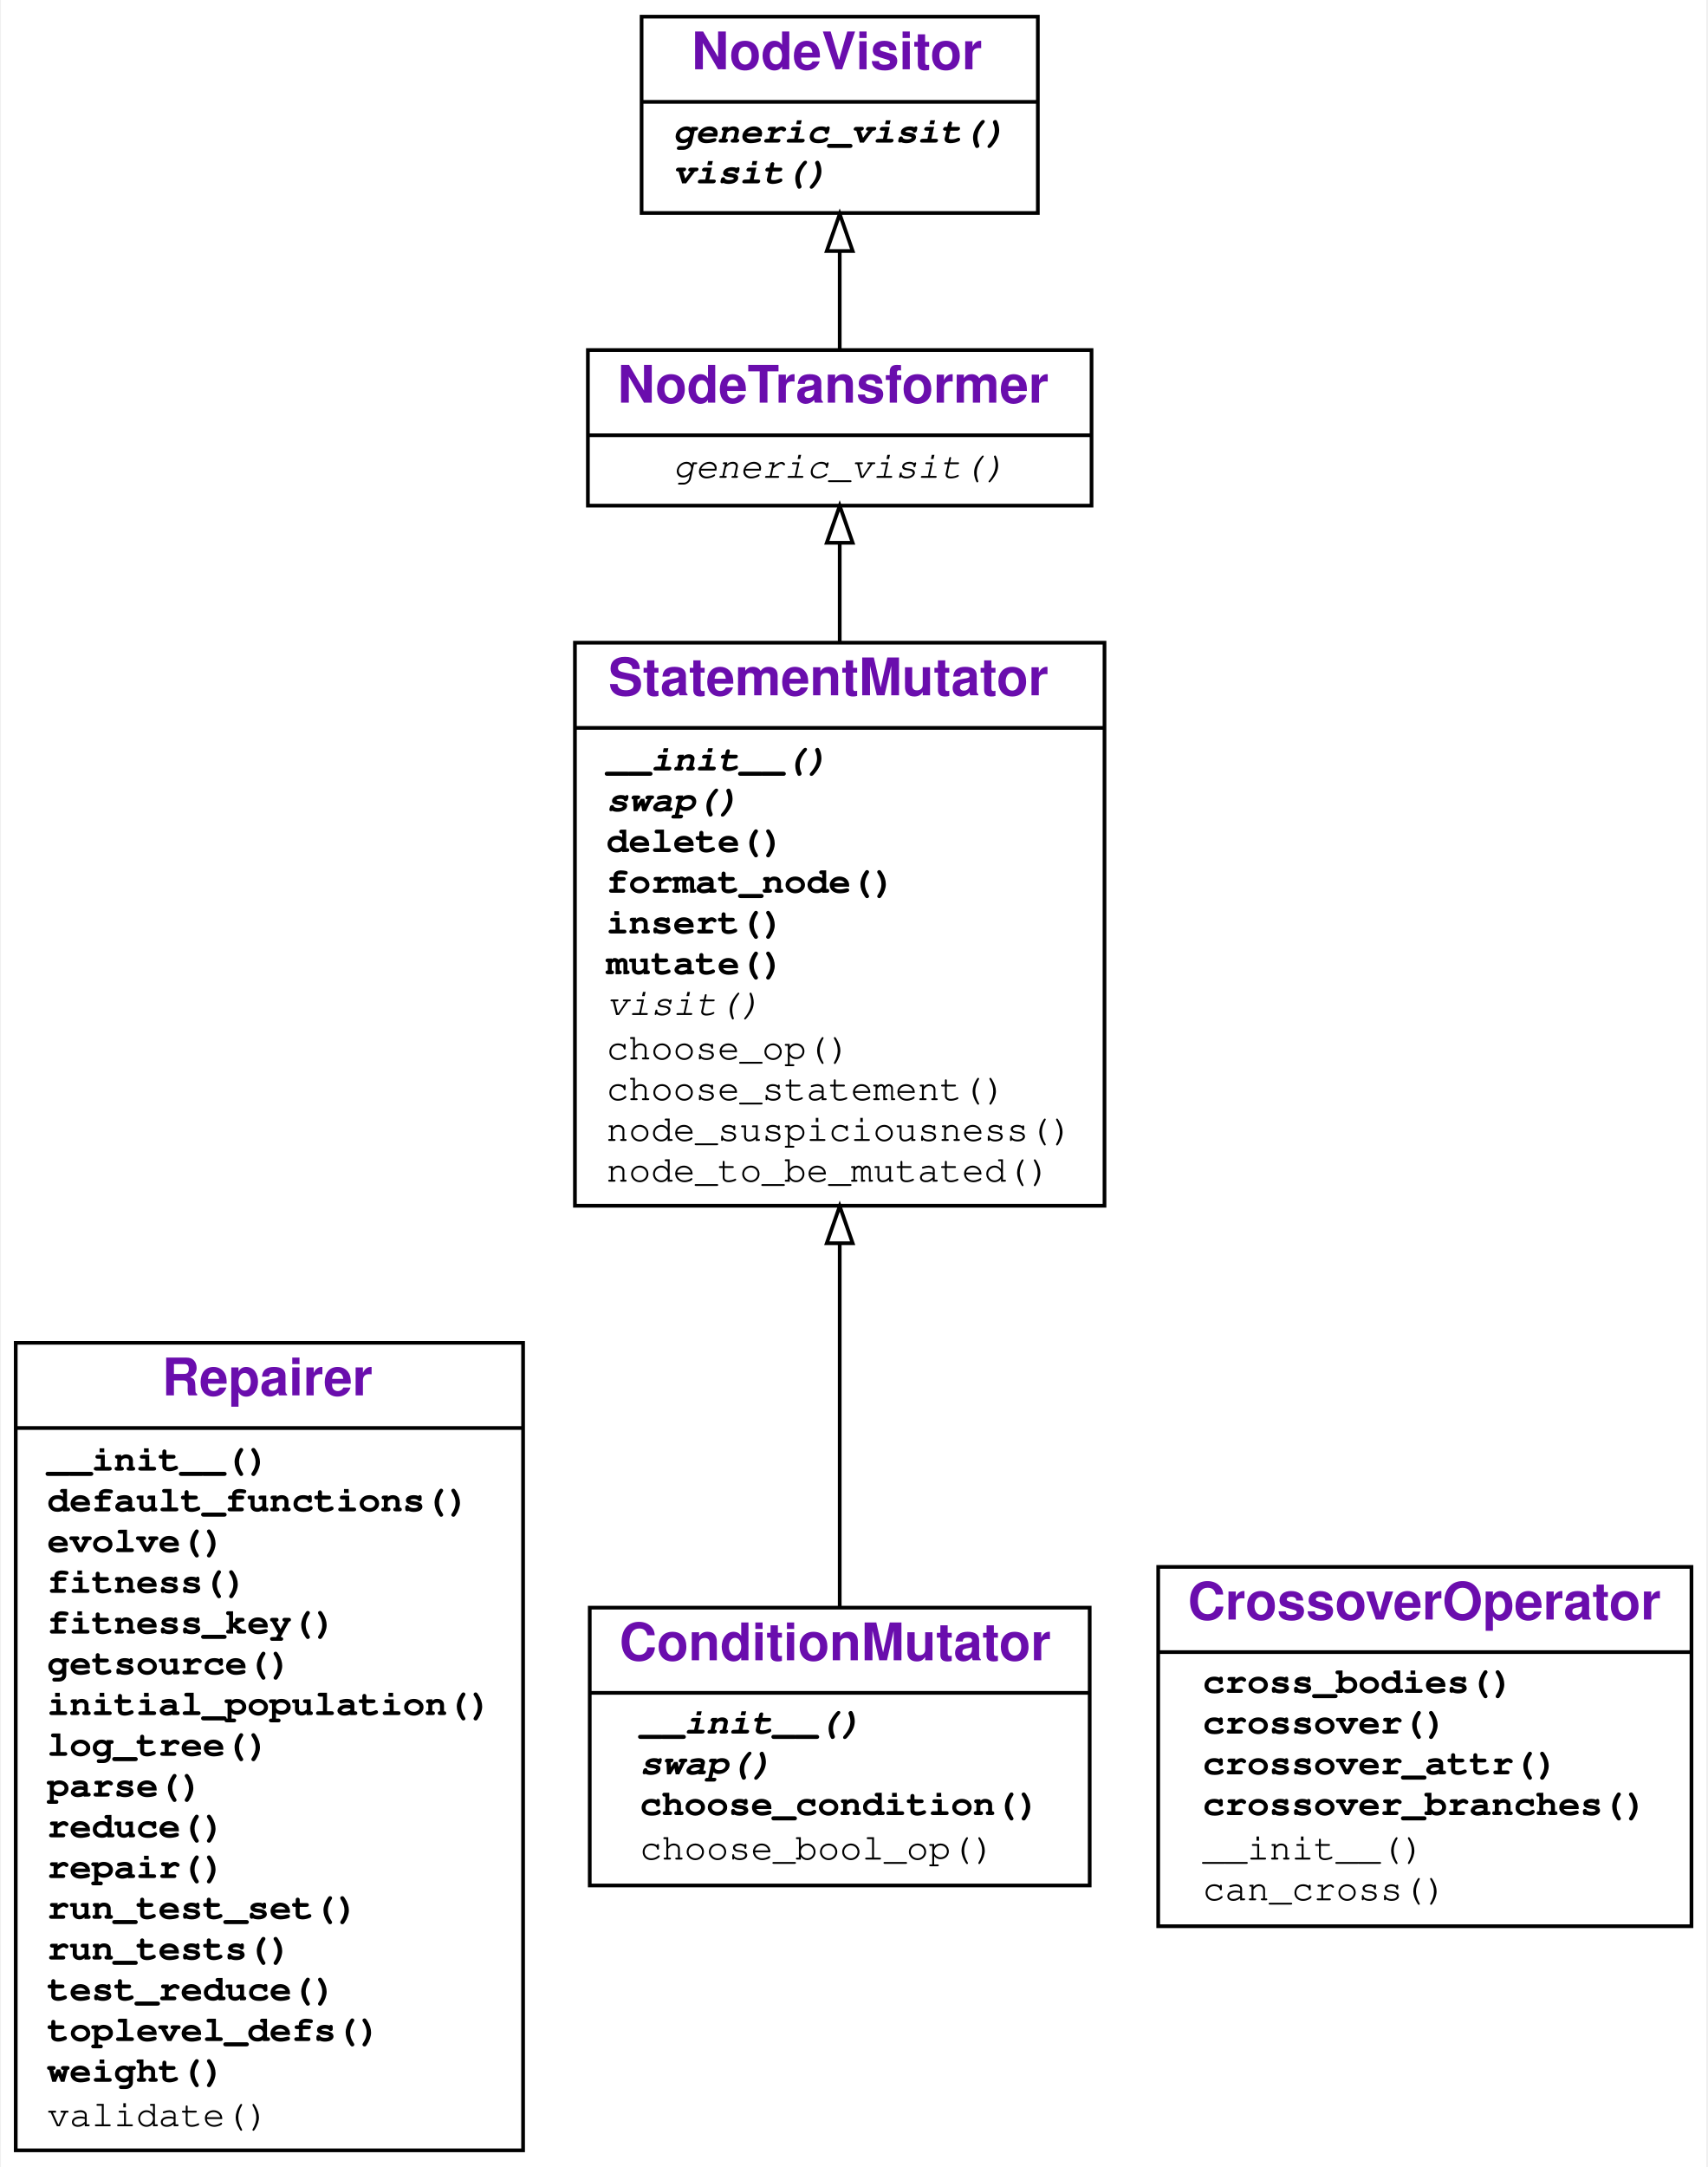
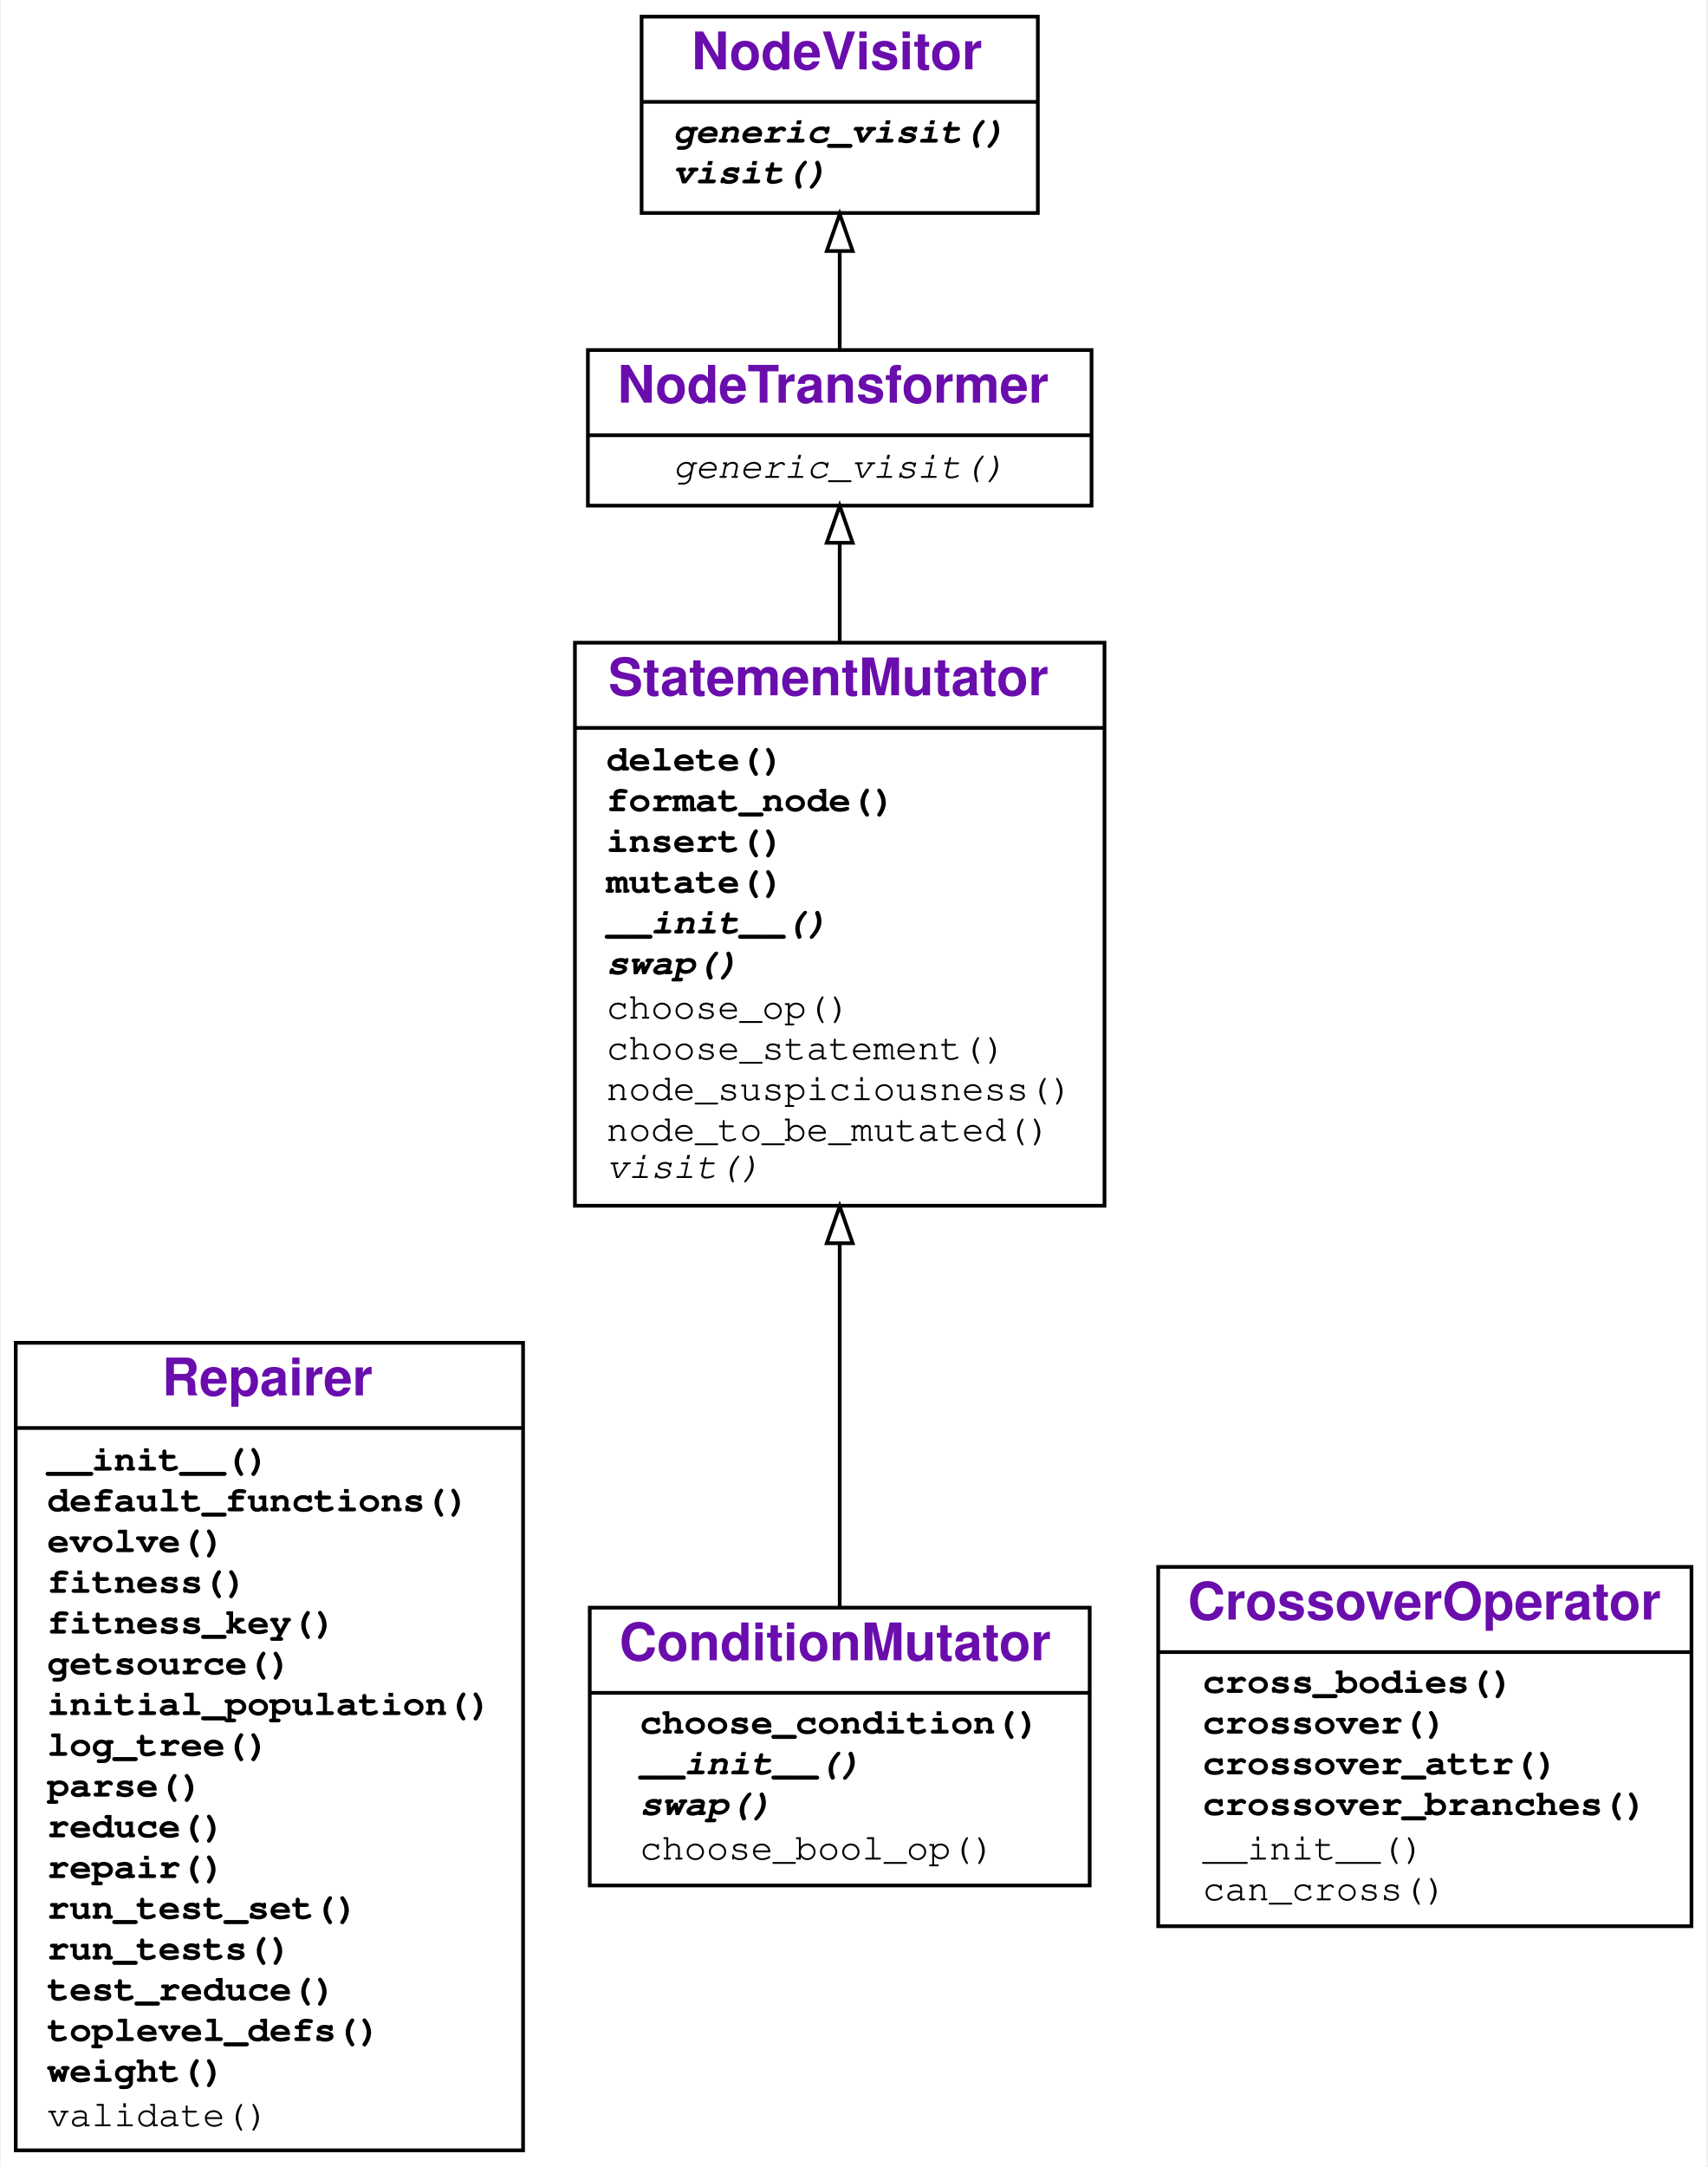
<svg xmlns="http://www.w3.org/2000/svg" xmlns:xlink="http://www.w3.org/1999/xlink" width="461pt" height="585pt" viewBox="0.00 0.00 460.50 585.00">
  <g id="graph0" class="graph" transform="scale(1 1) rotate(0) translate(4 581)">
    <g id="a_graph0">
      <a xlink:title="Repairer class hierarchy">
        <polygon fill="#ffffff" stroke="transparent" points="-4,4 -4,-581 456.5,-581 456.5,4 -4,4" />
      </a>
    </g>
    <g id="node1" class="node">
      <g id="a_node1">
        <a xlink:href="#" xlink:title="class Repairer">
          <polygon fill="none" stroke="#000000" points="0,-.5 0,-218.5 137,-218.5 137,-.5 0,-.5" />
          <text text-anchor="start" x="39.5" y="-204.3" font-family="Raleway, Helvetica, Arial, sans-serif" font-weight="bold" font-size="14.00" fill="#6a0dad">Repairer</text>
          <polyline fill="none" stroke="#000000" points="0,-195.5 137,-195.5 " />
          <g id="a_node1_0">
            <a xlink:href="#" xlink:title="Repairer">
              <g id="a_node1_1">
                <a xlink:href="#" xlink:title="__init__(self, debugger, targets=None, sources=None, log=False, mutator_class=&lt;class '__main__.StatementMutator'&gt;, crossover_class=&lt;class '__main__.CrossoverOperator'&gt;, reducer_class=&lt;class 'DeltaDebugger.DeltaDebugger'&gt;, globals=None):&#10;    Constructor.&#10;    `debugger`: a `DifferenceDebugger` to take tests and coverage from.&#10;    `targets`: a list of functions/modules to be repaired.&#10;    (default: the covered functions in `debugger`, except tests)&#10;    `sources`: a list of functions/modules to take repairs from.&#10;    (default: same as `targets`)&#10;    `globals`: if given, a `globals()` dict for executing targets&#10;    (default: `globals()` of caller)&#10;    ">
                  <text text-anchor="start" x="8.5" y="-184" font-family="'Fira Mono', 'Source Code Pro', 'Courier', monospace" font-weight="bold" font-size="10.00" fill="#000000">__init__()</text>
                </a>
              </g>
              <g id="a_node1_2">
                <a xlink:href="#" xlink:title="default_functions(self):&#10;    Return the set of functions to be repaired.&#10;    Functions whose names start or end in `test` are excluded.">
                  <text text-anchor="start" x="8.5" y="-173" font-family="'Fira Mono', 'Source Code Pro', 'Courier', monospace" font-weight="bold" font-size="10.00" fill="#000000">default_functions()</text>
                </a>
              </g>
              <g id="a_node1_3">
                <a xlink:href="#" xlink:title="evolve(self, population):&#10;    Evolve the candidate population by mutating and crossover.">
                  <text text-anchor="start" x="8.5" y="-162" font-family="'Fira Mono', 'Source Code Pro', 'Courier', monospace" font-weight="bold" font-size="10.00" fill="#000000">evolve()</text>
                </a>
              </g>
              <g id="a_node1_4">
                <a xlink:href="#" xlink:title="fitness(self, tree):&#10;    Test `tree`, returning its fitness">
                  <text text-anchor="start" x="8.5" y="-151" font-family="'Fira Mono', 'Source Code Pro', 'Courier', monospace" font-weight="bold" font-size="10.00" fill="#000000">fitness()</text>
                </a>
              </g>
              <g id="a_node1_5">
                <a xlink:href="#" xlink:title="fitness_key(self, tree):&#10;    Key to be used for sorting the population">
                  <text text-anchor="start" x="8.5" y="-140" font-family="'Fira Mono', 'Source Code Pro', 'Courier', monospace" font-weight="bold" font-size="10.00" fill="#000000">fitness_key()</text>
                </a>
              </g>
              <g id="a_node1_6">
                <a xlink:href="#" xlink:title="getsource(self, item):&#10;    Get the source for `item`. Can also be a string.">
                  <text text-anchor="start" x="8.5" y="-129" font-family="'Fira Mono', 'Source Code Pro', 'Courier', monospace" font-weight="bold" font-size="10.00" fill="#000000">getsource()</text>
                </a>
              </g>
              <g id="a_node1_7">
                <a xlink:href="#" xlink:title="initial_population(self, size):&#10;    Return an initial population of size `size`">
                  <text text-anchor="start" x="8.5" y="-118" font-family="'Fira Mono', 'Source Code Pro', 'Courier', monospace" font-weight="bold" font-size="10.00" fill="#000000">initial_population()</text>
                </a>
              </g>
              <g id="a_node1_8">
                <a xlink:href="#" xlink:title="log_tree(self, description, tree):&#10;    Print out `tree` as source code prefixed by `description`.">
                  <text text-anchor="start" x="8.5" y="-107" font-family="'Fira Mono', 'Source Code Pro', 'Courier', monospace" font-weight="bold" font-size="10.00" fill="#000000">log_tree()</text>
                </a>
              </g>
              <g id="a_node1_9">
                <a xlink:href="#" xlink:title="parse(self, items):&#10;    Read in a set of items into a single tree">
                  <text text-anchor="start" x="8.5" y="-96" font-family="'Fira Mono', 'Source Code Pro', 'Courier', monospace" font-weight="bold" font-size="10.00" fill="#000000">parse()</text>
                </a>
              </g>
              <g id="a_node1_10">
                <a xlink:href="#" xlink:title="reduce(self, tree):&#10;    Simplify `tree` using delta debugging.">
                  <text text-anchor="start" x="8.5" y="-85" font-family="'Fira Mono', 'Source Code Pro', 'Courier', monospace" font-weight="bold" font-size="10.00" fill="#000000">reduce()</text>
                </a>
              </g>
              <g id="a_node1_11">
                <a xlink:href="#" xlink:title="repair(self, population_size=40, iterations=100):&#10;    Repair the function we collected test runs from.&#10;    Use a population size of `population_size` and&#10;    at most `iterations` iterations.&#10;    Returns the AST of the repaired function.">
                  <text text-anchor="start" x="8.5" y="-74" font-family="'Fira Mono', 'Source Code Pro', 'Courier', monospace" font-weight="bold" font-size="10.00" fill="#000000">repair()</text>
                </a>
              </g>
              <g id="a_node1_12">
                <a xlink:href="#" xlink:title="run_test_set(self, test_set, validate=False):&#10;    Run given `test_set`&#10;    (`DifferenceDebugger.PASS` or `DifferenceDebugger.FAIL`).&#10;    If `validate` is set, check expectations.&#10;    Return number of passed tests.">
                  <text text-anchor="start" x="8.5" y="-63" font-family="'Fira Mono', 'Source Code Pro', 'Courier', monospace" font-weight="bold" font-size="10.00" fill="#000000">run_test_set()</text>
                </a>
              </g>
              <g id="a_node1_13">
                <a xlink:href="#" xlink:title="run_tests(self, validate=False):&#10;    Run passing and failing tests, returning weighted fitness.">
                  <text text-anchor="start" x="8.5" y="-52" font-family="'Fira Mono', 'Source Code Pro', 'Courier', monospace" font-weight="bold" font-size="10.00" fill="#000000">run_tests()</text>
                </a>
              </g>
              <g id="a_node1_14">
                <a xlink:href="#" xlink:title="test_reduce(self, source_lines, original_fitness):&#10;    Test function for delta debugging.">
                  <text text-anchor="start" x="8.5" y="-41" font-family="'Fira Mono', 'Source Code Pro', 'Courier', monospace" font-weight="bold" font-size="10.00" fill="#000000">test_reduce()</text>
                </a>
              </g>
              <g id="a_node1_15">
                <a xlink:href="#" xlink:title="toplevel_defs(self, tree):&#10;    Return a list of defined functions and classes in `tree`">
                  <text text-anchor="start" x="8.5" y="-30" font-family="'Fira Mono', 'Source Code Pro', 'Courier', monospace" font-weight="bold" font-size="10.00" fill="#000000">toplevel_defs()</text>
                </a>
              </g>
              <g id="a_node1_16">
                <a xlink:href="#" xlink:title="weight(self, test_set):&#10;    Return the weight of `test_set`&#10;    (`DifferenceDebugger.PASS` or `DifferenceDebugger.FAIL`).&#10;    ">
                  <text text-anchor="start" x="8.5" y="-19" font-family="'Fira Mono', 'Source Code Pro', 'Courier', monospace" font-weight="bold" font-size="10.00" fill="#000000">weight()</text>
                </a>
              </g>
              <g id="a_node1_17">
                <a xlink:href="#" xlink:title="validate(self)">
                  <text text-anchor="start" x="8.5" y="-7" font-family="'Fira Mono', 'Source Code Pro', 'Courier', monospace" font-size="10.00" fill="#000000">validate()</text>
                </a>
              </g>
            </a>
          </g>
        </a>
      </g>
    </g>
    <g id="node2" class="node">
      <g id="a_node2">
        <a xlink:href="#" xlink:title="class ConditionMutator">
          <polygon fill="none" stroke="#000000" points="155,-72 155,-147 290,-147 290,-72 155,-72" />
          <text text-anchor="start" x="163" y="-132.8" font-family="Raleway, Helvetica, Arial, sans-serif" font-weight="bold" font-size="14.00" fill="#6a0dad">ConditionMutator</text>
          <polyline fill="none" stroke="#000000" points="155,-124 290,-124 " />
          <g id="a_node2_18">
            <a xlink:href="#" xlink:title="ConditionMutator">
              <g id="a_node2_19">
+                 <a xlink:href="#" xlink:title="choose_condition(self):&#10;    Return a random condition from source.">
+                   <text text-anchor="start" x="168.5" y="-113" font-family="'Fira Mono', 'Source Code Pro', 'Courier', monospace" font-weight="bold" font-size="10.00" fill="#000000">choose_condition()</text>
+                 </a>
+               </g>
+               <g id="a_node2_20">
                <a xlink:href="#" xlink:title="__init__(self, *args, **kwargs):&#10;    Constructor">
-                   <text text-anchor="start" x="168.5" y="-113" font-family="'Fira Mono', 'Source Code Pro', 'Courier', monospace" font-weight="bold" font-style="italic" font-size="10.00" fill="#000000">__init__()</text>
-                 </a>
-               </g>
-               <g id="a_node2_20">
+                   <text text-anchor="start" x="168.5" y="-102" font-family="'Fira Mono', 'Source Code Pro', 'Courier', monospace" font-weight="bold" font-style="italic" font-size="10.00" fill="#000000">__init__()</text>
+                 </a>
+               </g>
+               <g id="a_node2_21">
                <a xlink:href="#" xlink:title="swap(self, node):&#10;    Replace `node` condition by a condition from `source`">
-                   <text text-anchor="start" x="168.5" y="-102" font-family="'Fira Mono', 'Source Code Pro', 'Courier', monospace" font-weight="bold" font-style="italic" font-size="10.00" fill="#000000">swap()</text>
-                 </a>
-               </g>
-               <g id="a_node2_21">
-                 <a xlink:href="#" xlink:title="choose_condition(self):&#10;    Return a random condition from source.">
-                   <text text-anchor="start" x="168.5" y="-91" font-family="'Fira Mono', 'Source Code Pro', 'Courier', monospace" font-weight="bold" font-size="10.00" fill="#000000">choose_condition()</text>
+                   <text text-anchor="start" x="168.5" y="-91" font-family="'Fira Mono', 'Source Code Pro', 'Courier', monospace" font-weight="bold" font-style="italic" font-size="10.00" fill="#000000">swap()</text>
                </a>
              </g>
              <g id="a_node2_22">
                <a xlink:href="#" xlink:title="choose_bool_op(self)">
                  <text text-anchor="start" x="168.5" y="-79" font-family="'Fira Mono', 'Source Code Pro', 'Courier', monospace" font-size="10.00" fill="#000000">choose_bool_op()</text>
                </a>
              </g>
            </a>
          </g>
        </a>
      </g>
    </g>
    <g id="node3" class="node">
      <g id="a_node3">
        <a xlink:href="#" xlink:title="class StatementMutator">
          <polygon fill="none" stroke="#000000" points="151,-255.5 151,-407.5 294,-407.5 294,-255.5 151,-255.5" />
          <text text-anchor="start" x="160" y="-393.3" font-family="Raleway, Helvetica, Arial, sans-serif" font-weight="bold" font-size="14.00" fill="#6a0dad">StatementMutator</text>
          <polyline fill="none" stroke="#000000" points="151,-384.5 294,-384.5 " />
          <g id="a_node3_23">
            <a xlink:href="#" xlink:title="StatementMutator">
              <g id="a_node3_24">
+                 <a xlink:href="#" xlink:title="delete(self, node):&#10;    Delete `node`.">
+                   <text text-anchor="start" x="159.5" y="-373" font-family="'Fira Mono', 'Source Code Pro', 'Courier', monospace" font-weight="bold" font-size="10.00" fill="#000000">delete()</text>
+                 </a>
+               </g>
+               <g id="a_node3_25">
+                 <a xlink:href="#" xlink:title="format_node(self, node):&#10;    Return a string representation for `node`.">
+                   <text text-anchor="start" x="159.5" y="-362" font-family="'Fira Mono', 'Source Code Pro', 'Courier', monospace" font-weight="bold" font-size="10.00" fill="#000000">format_node()</text>
+                 </a>
+               </g>
+               <g id="a_node3_26">
+                 <a xlink:href="#" xlink:title="insert(self, node):&#10;    Insert a random node from `source` after `node`">
+                   <text text-anchor="start" x="159.5" y="-351" font-family="'Fira Mono', 'Source Code Pro', 'Courier', monospace" font-weight="bold" font-size="10.00" fill="#000000">insert()</text>
+                 </a>
+               </g>
+               <g id="a_node3_27">
+                 <a xlink:href="#" xlink:title="mutate(self, tree):&#10;    Mutate the given AST `tree` in place. Return mutated tree.">
+                   <text text-anchor="start" x="159.5" y="-340" font-family="'Fira Mono', 'Source Code Pro', 'Courier', monospace" font-weight="bold" font-size="10.00" fill="#000000">mutate()</text>
+                 </a>
+               </g>
+               <g id="a_node3_28">
                <a xlink:href="#" xlink:title="__init__(self, suspiciousness_func=None, source=None, log=False):&#10;    Constructor.&#10;    `suspiciousness_func` is a function that takes a location&#10;    (function, line_number) and returns a suspiciousness value&#10;    between 0 and 1.0. If not given, all locations get the&#10;    same suspiciousness of 1.0.&#10;    `source` is a list of statements to choose from.&#10;    ">
-                   <text text-anchor="start" x="159.5" y="-373" font-family="'Fira Mono', 'Source Code Pro', 'Courier', monospace" font-weight="bold" font-style="italic" font-size="10.00" fill="#000000">__init__()</text>
-                 </a>
-               </g>
-               <g id="a_node3_25">
+                   <text text-anchor="start" x="159.5" y="-329" font-family="'Fira Mono', 'Source Code Pro', 'Courier', monospace" font-weight="bold" font-style="italic" font-size="10.00" fill="#000000">__init__()</text>
+                 </a>
+               </g>
+               <g id="a_node3_29">
                <a xlink:href="#" xlink:title="swap(self, node):&#10;    Replace `node` with a random node from `source`">
-                   <text text-anchor="start" x="159.5" y="-362" font-family="'Fira Mono', 'Source Code Pro', 'Courier', monospace" font-weight="bold" font-style="italic" font-size="10.00" fill="#000000">swap()</text>
-                 </a>
-               </g>
-               <g id="a_node3_26">
-                 <a xlink:href="#" xlink:title="delete(self, node):&#10;    Delete `node`.">
-                   <text text-anchor="start" x="159.5" y="-351" font-family="'Fira Mono', 'Source Code Pro', 'Courier', monospace" font-weight="bold" font-size="10.00" fill="#000000">delete()</text>
-                 </a>
-               </g>
-               <g id="a_node3_27">
-                 <a xlink:href="#" xlink:title="format_node(self, node):&#10;    Return a string representation for `node`.">
-                   <text text-anchor="start" x="159.5" y="-340" font-family="'Fira Mono', 'Source Code Pro', 'Courier', monospace" font-weight="bold" font-size="10.00" fill="#000000">format_node()</text>
-                 </a>
-               </g>
-               <g id="a_node3_28">
-                 <a xlink:href="#" xlink:title="insert(self, node):&#10;    Insert a random node from `source` after `node`">
-                   <text text-anchor="start" x="159.5" y="-329" font-family="'Fira Mono', 'Source Code Pro', 'Courier', monospace" font-weight="bold" font-size="10.00" fill="#000000">insert()</text>
-                 </a>
-               </g>
-               <g id="a_node3_29">
-                 <a xlink:href="#" xlink:title="mutate(self, tree):&#10;    Mutate the given AST `tree` in place. Return mutated tree.">
-                   <text text-anchor="start" x="159.5" y="-318" font-family="'Fira Mono', 'Source Code Pro', 'Courier', monospace" font-weight="bold" font-size="10.00" fill="#000000">mutate()</text>
+                   <text text-anchor="start" x="159.5" y="-318" font-family="'Fira Mono', 'Source Code Pro', 'Courier', monospace" font-weight="bold" font-style="italic" font-size="10.00" fill="#000000">swap()</text>
                </a>
              </g>
              <g id="a_node3_30">
+                 <a xlink:href="#" xlink:title="choose_op(self)">
+                   <text text-anchor="start" x="159.5" y="-306" font-family="'Fira Mono', 'Source Code Pro', 'Courier', monospace" font-size="10.00" fill="#000000">choose_op()</text>
+                 </a>
+               </g>
+               <g id="a_node3_31">
+                 <a xlink:href="#" xlink:title="choose_statement(self)">
+                   <text text-anchor="start" x="159.5" y="-295" font-family="'Fira Mono', 'Source Code Pro', 'Courier', monospace" font-size="10.00" fill="#000000">choose_statement()</text>
+                 </a>
+               </g>
+               <g id="a_node3_32">
+                 <a xlink:href="#" xlink:title="node_suspiciousness(self, stmt, func_name)">
+                   <text text-anchor="start" x="159.5" y="-284" font-family="'Fira Mono', 'Source Code Pro', 'Courier', monospace" font-size="10.00" fill="#000000">node_suspiciousness()</text>
+                 </a>
+               </g>
+               <g id="a_node3_33">
+                 <a xlink:href="#" xlink:title="node_to_be_mutated(self, tree)">
+                   <text text-anchor="start" x="159.5" y="-273" font-family="'Fira Mono', 'Source Code Pro', 'Courier', monospace" font-size="10.00" fill="#000000">node_to_be_mutated()</text>
+                 </a>
+               </g>
+               <g id="a_node3_34">
                <a xlink:href="#" xlink:title="visit(self, node)">
-                   <text text-anchor="start" x="159.5" y="-307" font-family="'Fira Mono', 'Source Code Pro', 'Courier', monospace" font-style="italic" font-size="10.00" fill="#000000">visit()</text>
-                 </a>
-               </g>
-               <g id="a_node3_31">
-                 <a xlink:href="#" xlink:title="choose_op(self)">
-                   <text text-anchor="start" x="159.5" y="-295" font-family="'Fira Mono', 'Source Code Pro', 'Courier', monospace" font-size="10.00" fill="#000000">choose_op()</text>
-                 </a>
-               </g>
-               <g id="a_node3_32">
-                 <a xlink:href="#" xlink:title="choose_statement(self)">
-                   <text text-anchor="start" x="159.5" y="-284" font-family="'Fira Mono', 'Source Code Pro', 'Courier', monospace" font-size="10.00" fill="#000000">choose_statement()</text>
-                 </a>
-               </g>
-               <g id="a_node3_33">
-                 <a xlink:href="#" xlink:title="node_suspiciousness(self, stmt, func_name)">
-                   <text text-anchor="start" x="159.5" y="-273" font-family="'Fira Mono', 'Source Code Pro', 'Courier', monospace" font-size="10.00" fill="#000000">node_suspiciousness()</text>
-                 </a>
-               </g>
-               <g id="a_node3_34">
-                 <a xlink:href="#" xlink:title="node_to_be_mutated(self, tree)">
-                   <text text-anchor="start" x="159.5" y="-262" font-family="'Fira Mono', 'Source Code Pro', 'Courier', monospace" font-size="10.00" fill="#000000">node_to_be_mutated()</text>
+                   <text text-anchor="start" x="159.5" y="-263" font-family="'Fira Mono', 'Source Code Pro', 'Courier', monospace" font-style="italic" font-size="10.00" fill="#000000">visit()</text>
                </a>
              </g>
            </a>
          </g>
        </a>
      </g>
    </g>
    <g id="edge1" class="edge">
      <path fill="none" stroke="#000000" d="M222.5,-147.159C222.5,-173.953 222.5,-211.067 222.5,-244.974" />
      <polygon fill="none" stroke="#000000" points="219,-245.379 222.5,-255.379 226,-245.379 219,-245.379" />
    </g>
    <g id="node4" class="node">
      <g id="a_node4">
        <a xlink:href="ast.ipynb" xlink:title="class NodeTransformer:&#10;    &#10;    A :class:`NodeVisitor` subclass that walks the abstract syntax tree and&#10;    allows modification of nodes.&#10;    &#10;    The `NodeTransformer` will walk the AST and use the return value of the&#10;    visitor methods to replace or remove the old node.  If the return value of&#10;    the visitor method is ``None``, the node will be removed from its location,&#10;    otherwise it is replaced with the return value.  The return value may be the&#10;    original node in which case no replacement takes place.&#10;    &#10;    Here is an example transformer that rewrites all occurrences of name lookups&#10;    (``foo``) to ``data['foo']``::&#10;    &#10;    class RewriteName(NodeTransformer):&#10;    &#10;    def visit_Name(self, node):&#10;    return copy_location(Subscript(&#10;    value=Name(id='data', ctx=Load()),&#10;    slice=Index(value=Str(s=node.id)),&#10;    ctx=node.ctx&#10;    ), node)&#10;    &#10;    Keep in mind that if the node you're operating on has child nodes you must&#10;    either transform the child nodes yourself or call the :meth:`generic_visit`&#10;    method for the node first.&#10;    &#10;    For nodes that were part of a collection of statements (that applies to all&#10;    statement nodes), the visitor may also return a list of nodes rather than&#10;    just a single node.&#10;    &#10;    Usually you use the transformer like this::&#10;    &#10;    node = YourTransformer().visit(node)&#10;    ">
          <polygon fill="none" stroke="#000000" points="154.5,-444.5 154.5,-486.5 290.5,-486.5 290.5,-444.5 154.5,-444.5" />
          <text text-anchor="start" x="162.5" y="-472.3" font-family="Raleway, Helvetica, Arial, sans-serif" font-weight="bold" font-size="14.00" fill="#6a0dad">NodeTransformer</text>
          <polyline fill="none" stroke="#000000" points="154.5,-463.5 290.5,-463.5 " />
          <g id="a_node4_35">
            <a xlink:href="#" xlink:title="NodeTransformer">
              <g id="a_node4_36">
                <a xlink:href="ast.ipynb" xlink:title="generic_visit(self, node)">
                  <text text-anchor="start" x="177.5" y="-452" font-family="'Fira Mono', 'Source Code Pro', 'Courier', monospace" font-style="italic" font-size="10.00" fill="#000000">generic_visit()</text>
                </a>
              </g>
            </a>
          </g>
        </a>
      </g>
    </g>
    <g id="edge2" class="edge">
      <path fill="none" stroke="#000000" d="M222.5,-407.505C222.5,-416.952 222.5,-426.155 222.5,-434.346" />
      <polygon fill="none" stroke="#000000" points="219,-434.465 222.5,-444.465 226,-434.465 219,-434.465" />
    </g>
    <g id="node5" class="node">
      <g id="a_node5">
        <a xlink:href="ast.ipynb" xlink:title="class NodeVisitor:&#10;    &#10;    A node visitor base class that walks the abstract syntax tree and calls a&#10;    visitor function for every node found.  This function may return a value&#10;    which is forwarded by the `visit` method.&#10;    &#10;    This class is meant to be subclassed, with the subclass adding visitor&#10;    methods.&#10;    &#10;    Per default the visitor functions for the nodes are ``'visit_'`` +&#10;    class name of the node.  So a `TryFinally` node visit function would&#10;    be `visit_TryFinally`.  This behavior can be changed by overriding&#10;    the `visit` method.  If no visitor function exists for a node&#10;    (return value `None`) the `generic_visit` visitor is used instead.&#10;    &#10;    Don't use the `NodeVisitor` if you want to apply changes to nodes during&#10;    traversing.  For this a special visitor exists (`NodeTransformer`) that&#10;    allows modifications.&#10;    ">
          <polygon fill="none" stroke="#000000" points="169,-523.5 169,-576.5 276,-576.5 276,-523.5 169,-523.5" />
          <text text-anchor="start" x="182.5" y="-562.3" font-family="Raleway, Helvetica, Arial, sans-serif" font-weight="bold" font-size="14.00" fill="#6a0dad">NodeVisitor</text>
          <polyline fill="none" stroke="#000000" points="169,-553.5 276,-553.5 " />
          <g id="a_node5_37">
            <a xlink:href="#" xlink:title="NodeVisitor">
              <g id="a_node5_38">
                <a xlink:href="ast.ipynb" xlink:title="generic_visit(self, node):&#10;    Called if no explicit visitor function exists for a node.">
                  <text text-anchor="start" x="177.5" y="-542.5" font-family="'Fira Mono', 'Source Code Pro', 'Courier', monospace" font-weight="bold" font-style="italic" font-size="10.00" fill="#000000">generic_visit()</text>
                </a>
              </g>
              <g id="a_node5_39">
                <a xlink:href="ast.ipynb" xlink:title="visit(self, node):&#10;    Visit a node.">
                  <text text-anchor="start" x="177.5" y="-531.5" font-family="'Fira Mono', 'Source Code Pro', 'Courier', monospace" font-weight="bold" font-style="italic" font-size="10.00" fill="#000000">visit()</text>
                </a>
              </g>
            </a>
          </g>
        </a>
      </g>
    </g>
    <g id="edge3" class="edge">
      <path fill="none" stroke="#000000" d="M222.5,-486.823C222.5,-494.765 222.5,-504.026 222.5,-512.971" />
      <polygon fill="none" stroke="#000000" points="219,-513.227 222.5,-523.227 226,-513.227 219,-513.227" />
    </g>
    <g id="node6" class="node">
      <g id="a_node6">
        <a xlink:href="#" xlink:title="class CrossoverOperator">
          <polygon fill="none" stroke="#000000" points="308.5,-61 308.5,-158 452.5,-158 452.5,-61 308.5,-61" />
          <text text-anchor="start" x="316.5" y="-143.8" font-family="Raleway, Helvetica, Arial, sans-serif" font-weight="bold" font-size="14.00" fill="#6a0dad">CrossoverOperator</text>
          <polyline fill="none" stroke="#000000" points="308.5,-135 452.5,-135 " />
          <g id="a_node6_40">
            <a xlink:href="#" xlink:title="CrossoverOperator">
              <g id="a_node6_41">
                <a xlink:href="#" xlink:title="cross_bodies(self, body_1, body_2):&#10;    CrossoverOperator the statement lists `body_1` x `body_2`.&#10;    Return new lists.&#10;    ">
                  <text text-anchor="start" x="320.5" y="-124" font-family="'Fira Mono', 'Source Code Pro', 'Courier', monospace" font-weight="bold" font-size="10.00" fill="#000000">cross_bodies()</text>
                </a>
              </g>
              <g id="a_node6_42">
                <a xlink:href="#" xlink:title="crossover(self, t1, t2):&#10;    Do a crossover of ASTs `t1` and `t2`.&#10;    Raises `CrossoverError` if no crossover is found.">
                  <text text-anchor="start" x="320.5" y="-113" font-family="'Fira Mono', 'Source Code Pro', 'Courier', monospace" font-weight="bold" font-size="10.00" fill="#000000">crossover()</text>
                </a>
              </g>
              <g id="a_node6_43">
                <a xlink:href="#" xlink:title="crossover_attr(self, t1, t2, body_attr):&#10;    CrossoverOperator the bodies `body_attr` of two trees `t1` and `t2`.&#10;    Return True if successful.">
                  <text text-anchor="start" x="320.5" y="-102" font-family="'Fira Mono', 'Source Code Pro', 'Courier', monospace" font-weight="bold" font-size="10.00" fill="#000000">crossover_attr()</text>
                </a>
              </g>
              <g id="a_node6_44">
                <a xlink:href="#" xlink:title="crossover_branches(self, t1, t2):&#10;    Special case:&#10;    `t1` = `if P: S1 else: S2` x `t2` = `if P': S1' else: S2'`&#10;    becomes&#10;    `t1` = `if P: S2' else: S1'` and `t2` = `if P': S2 else: S1`&#10;    Returns True if successful.&#10;    ">
                  <text text-anchor="start" x="320.5" y="-91" font-family="'Fira Mono', 'Source Code Pro', 'Courier', monospace" font-weight="bold" font-size="10.00" fill="#000000">crossover_branches()</text>
                </a>
              </g>
              <g id="a_node6_45">
                <a xlink:href="#" xlink:title="__init__(self, log=False)">
                  <text text-anchor="start" x="320.5" y="-79" font-family="'Fira Mono', 'Source Code Pro', 'Courier', monospace" font-size="10.00" fill="#000000">__init__()</text>
                </a>
              </g>
              <g id="a_node6_46">
                <a xlink:href="#" xlink:title="can_cross(self, tree, body_attr='body')">
                  <text text-anchor="start" x="320.5" y="-68" font-family="'Fira Mono', 'Source Code Pro', 'Courier', monospace" font-size="10.00" fill="#000000">can_cross()</text>
                </a>
              </g>
            </a>
          </g>
        </a>
      </g>
    </g>
  </g>
</svg>
